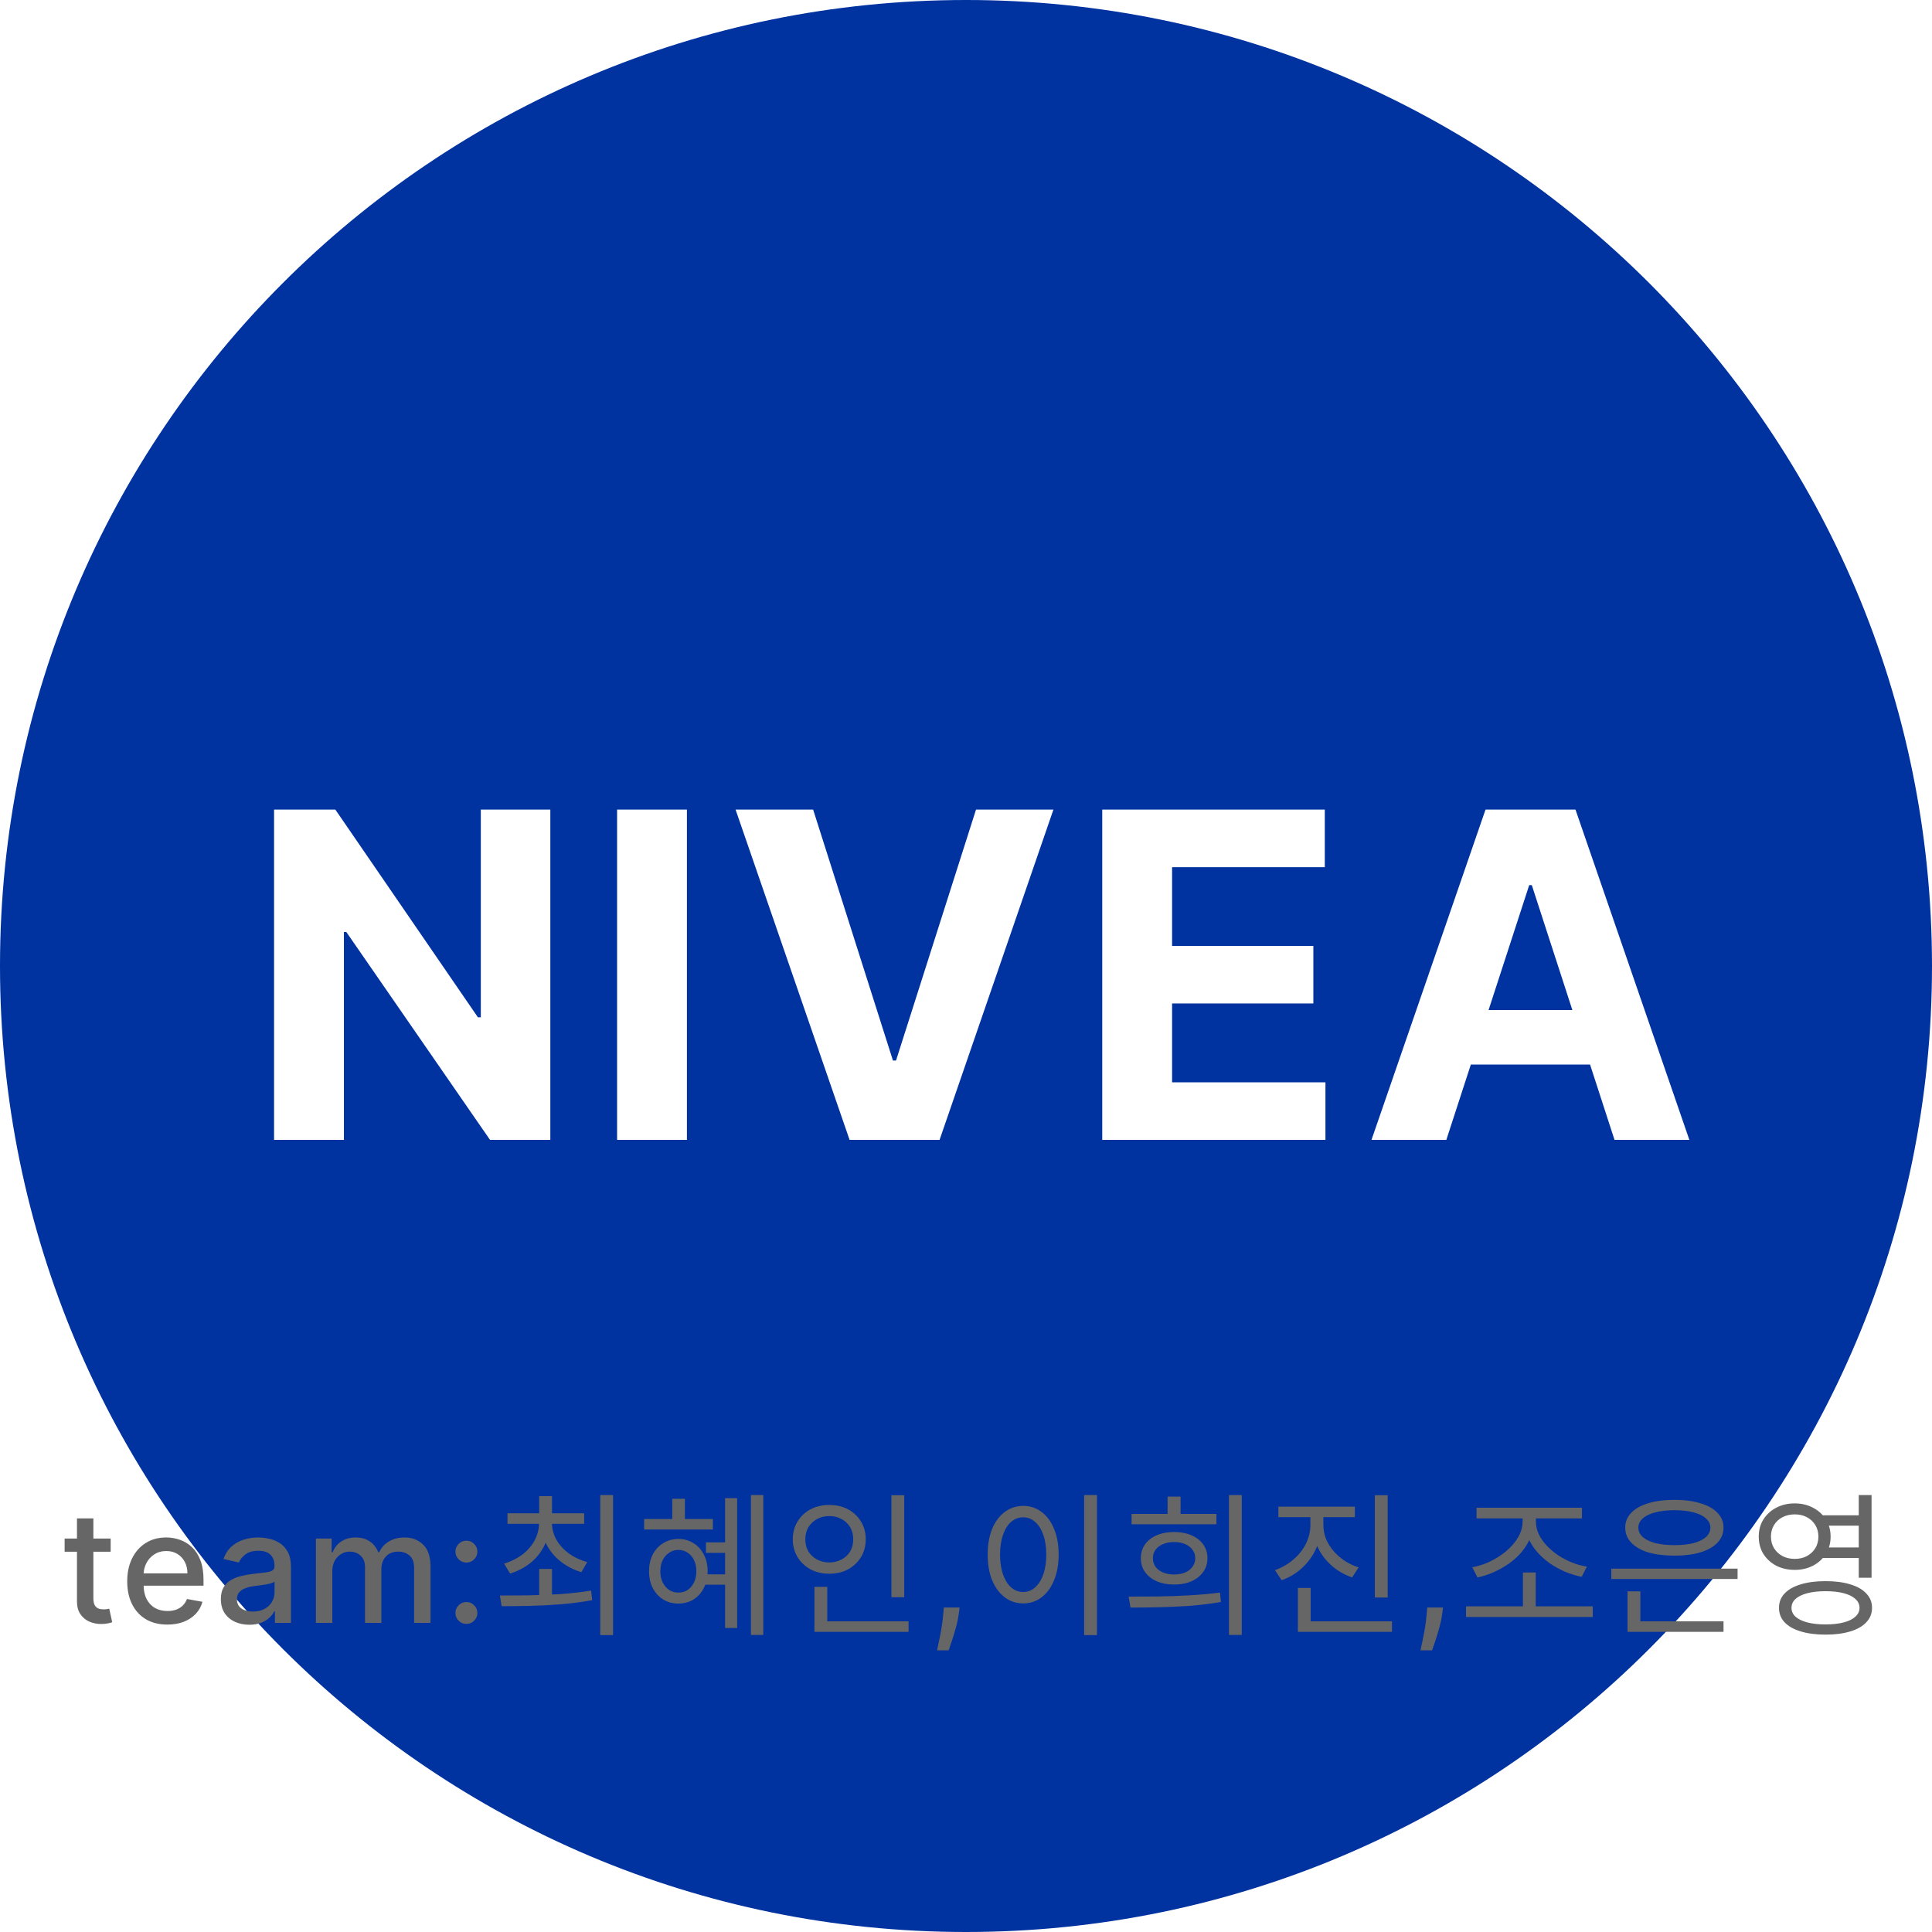
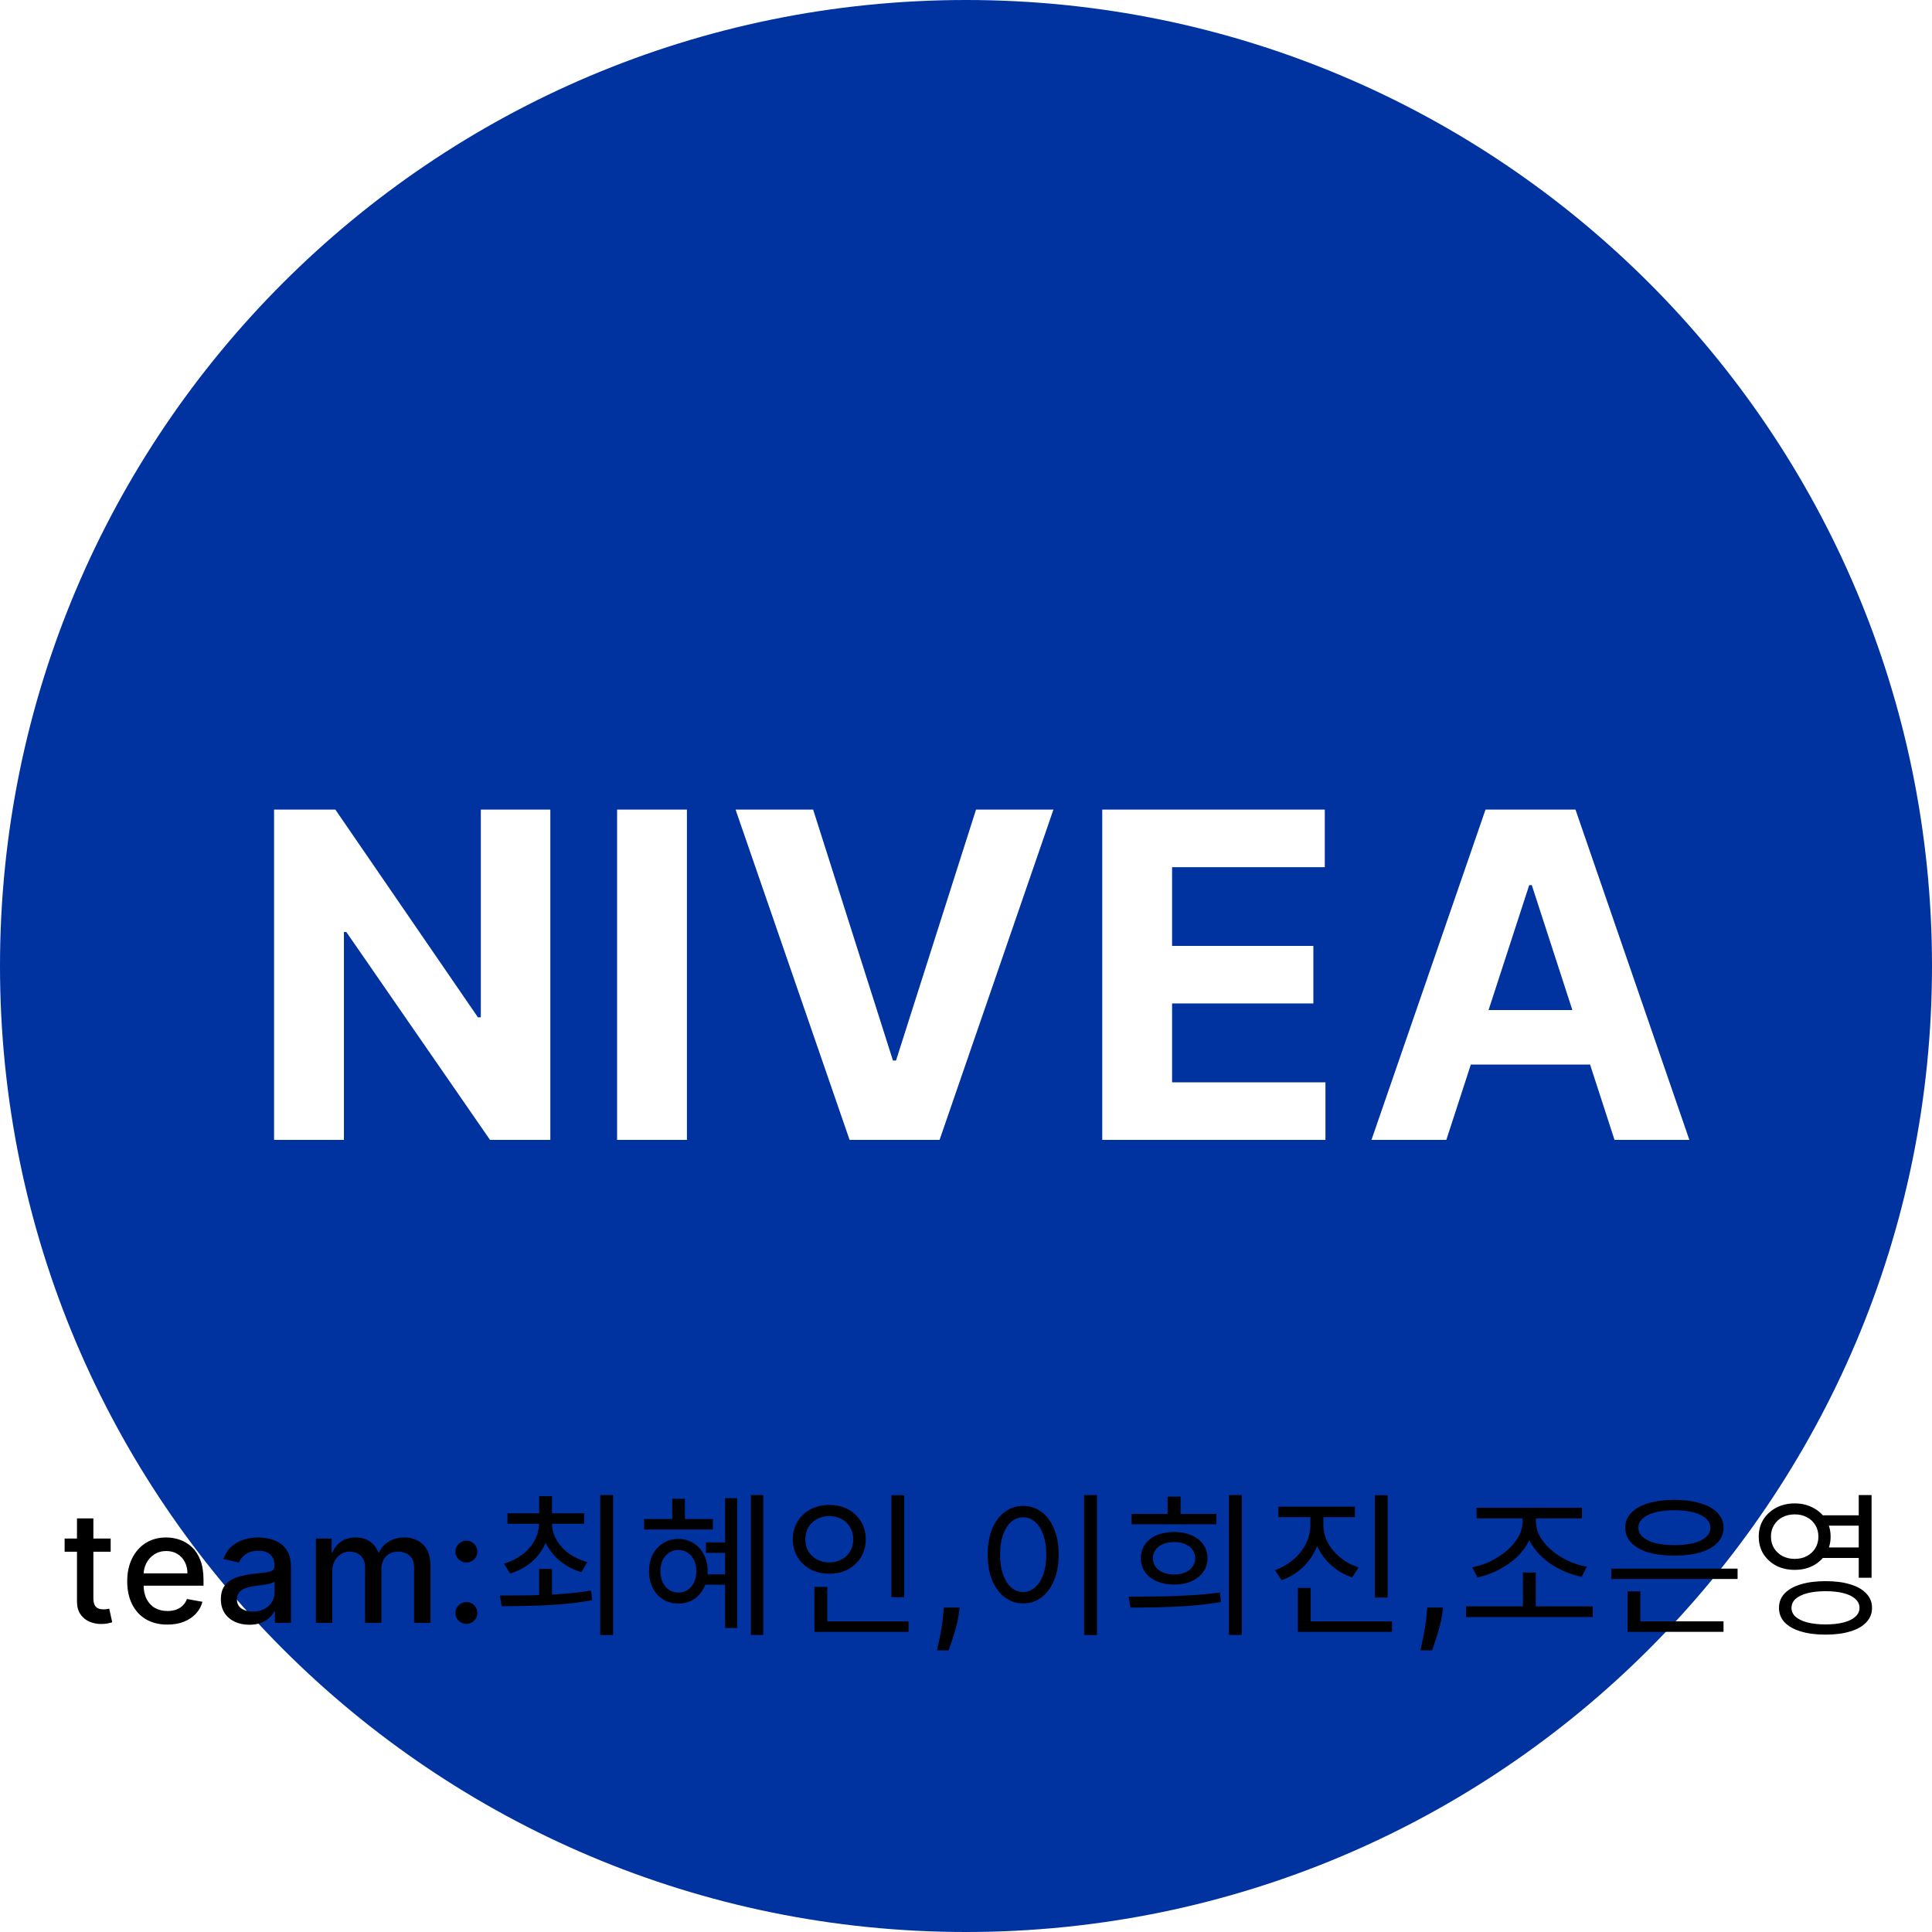
<svg xmlns="http://www.w3.org/2000/svg" width="100" height="100" viewBox="0 0 100 100" fill="none">
  <rect width="100" height="100" fill="white" />
  <circle cx="50" cy="50" r="50" fill="#0032A0" />
  <path d="M28.485 41.905V59H25.363L17.926 48.241H17.801V59H14.186V41.905H17.358L24.737 52.656H24.887V41.905H28.485ZM35.555 41.905V59H31.941V41.905H35.555ZM42.088 41.905L46.219 54.893H46.378L50.518 41.905H54.525L48.632 59H43.974L38.073 41.905H42.088ZM57.052 59V41.905H68.571V44.885H60.667V48.959H67.979V51.938H60.667V56.02H68.605V59H57.052ZM74.862 59H70.988L76.89 41.905H81.547L87.441 59H83.567L79.285 45.812H79.152L74.862 59ZM74.619 52.281H83.768V55.102H74.619V52.281Z" fill="white" />
-   <path d="M5.728 79.636V80.318H3.345V79.636H5.728ZM3.984 78.591H4.833V82.719C4.833 82.883 4.858 83.008 4.907 83.091C4.956 83.172 5.02 83.228 5.098 83.258C5.177 83.287 5.263 83.301 5.356 83.301C5.424 83.301 5.484 83.296 5.535 83.287C5.586 83.278 5.626 83.27 5.654 83.264L5.808 83.966C5.759 83.985 5.688 84.004 5.598 84.023C5.507 84.044 5.393 84.055 5.257 84.057C5.033 84.061 4.825 84.021 4.632 83.938C4.438 83.854 4.282 83.725 4.163 83.551C4.044 83.377 3.984 83.158 3.984 82.895V78.591ZM8.662 84.088C8.232 84.088 7.862 83.996 7.551 83.812C7.242 83.627 7.004 83.367 6.835 83.031C6.668 82.694 6.585 82.299 6.585 81.847C6.585 81.4 6.668 81.006 6.835 80.665C7.004 80.324 7.238 80.058 7.54 79.867C7.843 79.675 8.197 79.579 8.602 79.579C8.848 79.579 9.087 79.62 9.318 79.702C9.549 79.783 9.756 79.911 9.94 80.085C10.124 80.26 10.269 80.486 10.375 80.764C10.481 81.041 10.534 81.377 10.534 81.773V82.074H7.065V81.438H9.701C9.701 81.214 9.656 81.016 9.565 80.844C9.474 80.669 9.346 80.532 9.182 80.432C9.019 80.331 8.827 80.281 8.608 80.281C8.369 80.281 8.161 80.34 7.983 80.457C7.807 80.573 7.67 80.724 7.574 80.912C7.479 81.097 7.432 81.299 7.432 81.517V82.014C7.432 82.306 7.483 82.554 7.585 82.758C7.689 82.963 7.834 83.119 8.02 83.227C8.205 83.333 8.422 83.386 8.67 83.386C8.831 83.386 8.978 83.364 9.111 83.318C9.243 83.271 9.358 83.201 9.454 83.108C9.551 83.015 9.625 82.901 9.676 82.764L10.48 82.909C10.415 83.146 10.3 83.353 10.133 83.531C9.969 83.707 9.761 83.845 9.511 83.943C9.263 84.04 8.98 84.088 8.662 84.088ZM12.906 84.097C12.63 84.097 12.38 84.046 12.156 83.943C11.933 83.839 11.756 83.688 11.625 83.492C11.496 83.294 11.432 83.053 11.432 82.767C11.432 82.521 11.479 82.318 11.574 82.159C11.668 82 11.796 81.874 11.957 81.781C12.118 81.688 12.298 81.618 12.497 81.571C12.696 81.524 12.899 81.488 13.105 81.463C13.366 81.433 13.579 81.408 13.741 81.389C13.904 81.368 14.023 81.335 14.097 81.29C14.17 81.244 14.207 81.171 14.207 81.068V81.048C14.207 80.8 14.137 80.608 13.997 80.472C13.859 80.335 13.652 80.267 13.378 80.267C13.092 80.267 12.866 80.331 12.702 80.457C12.539 80.582 12.426 80.722 12.364 80.875L11.565 80.693C11.66 80.428 11.798 80.214 11.98 80.051C12.164 79.886 12.375 79.767 12.614 79.693C12.852 79.617 13.103 79.579 13.366 79.579C13.541 79.579 13.725 79.6 13.92 79.642C14.117 79.682 14.301 79.756 14.472 79.864C14.644 79.972 14.785 80.126 14.895 80.327C15.005 80.526 15.06 80.784 15.06 81.102V84H14.23V83.403H14.196C14.141 83.513 14.059 83.621 13.949 83.727C13.839 83.833 13.698 83.921 13.525 83.992C13.353 84.062 13.147 84.097 12.906 84.097ZM13.091 83.415C13.326 83.415 13.527 83.368 13.693 83.276C13.862 83.183 13.99 83.062 14.077 82.912C14.166 82.76 14.21 82.599 14.21 82.426V81.864C14.18 81.894 14.121 81.922 14.034 81.949C13.949 81.974 13.851 81.995 13.741 82.014C13.632 82.031 13.525 82.047 13.42 82.062C13.316 82.076 13.229 82.087 13.159 82.097C12.994 82.117 12.844 82.153 12.707 82.202C12.573 82.251 12.465 82.322 12.383 82.415C12.304 82.506 12.264 82.627 12.264 82.778C12.264 82.989 12.342 83.148 12.497 83.256C12.652 83.362 12.85 83.415 13.091 83.415ZM16.351 84V79.636H17.166V80.347H17.22C17.311 80.106 17.46 79.919 17.666 79.784C17.873 79.648 18.12 79.579 18.408 79.579C18.7 79.579 18.944 79.648 19.141 79.784C19.34 79.921 19.486 80.108 19.581 80.347H19.627C19.731 80.114 19.896 79.928 20.124 79.79C20.351 79.65 20.622 79.579 20.936 79.579C21.332 79.579 21.655 79.704 21.905 79.952C22.157 80.2 22.283 80.574 22.283 81.074V84H21.433V81.153C21.433 80.858 21.353 80.644 21.192 80.511C21.031 80.379 20.839 80.312 20.615 80.312C20.339 80.312 20.124 80.398 19.97 80.568C19.817 80.737 19.74 80.954 19.74 81.219V84H18.894V81.099C18.894 80.863 18.82 80.672 18.672 80.528C18.524 80.385 18.332 80.312 18.095 80.312C17.934 80.312 17.786 80.355 17.649 80.44C17.515 80.524 17.406 80.64 17.323 80.79C17.241 80.939 17.201 81.113 17.201 81.31V84H16.351ZM24.141 84.054C23.986 84.054 23.852 83.999 23.74 83.889C23.629 83.778 23.573 83.643 23.573 83.486C23.573 83.331 23.629 83.198 23.74 83.088C23.852 82.976 23.986 82.921 24.141 82.921C24.296 82.921 24.43 82.976 24.542 83.088C24.653 83.198 24.709 83.331 24.709 83.486C24.709 83.59 24.683 83.686 24.63 83.773C24.578 83.858 24.51 83.926 24.425 83.977C24.34 84.028 24.245 84.054 24.141 84.054ZM24.141 80.878C23.986 80.878 23.852 80.822 23.74 80.71C23.629 80.599 23.573 80.465 23.573 80.31C23.573 80.154 23.629 80.022 23.74 79.912C23.852 79.8 23.986 79.744 24.141 79.744C24.296 79.744 24.43 79.8 24.542 79.912C24.653 80.022 24.709 80.154 24.709 80.31C24.709 80.414 24.683 80.51 24.63 80.597C24.578 80.682 24.51 80.75 24.425 80.801C24.34 80.852 24.245 80.878 24.141 80.878ZM27.908 81.208H28.572V82.784H27.908V81.208ZM27.9 78.664H28.436V78.832C28.436 79.253 28.351 79.64 28.18 79.992C28.009 80.339 27.772 80.637 27.468 80.888C27.164 81.133 26.809 81.32 26.404 81.448L26.092 80.936C26.449 80.824 26.764 80.667 27.036 80.464C27.308 80.256 27.519 80.013 27.668 79.736C27.823 79.453 27.9 79.152 27.9 78.832V78.664ZM28.028 78.664H28.572V78.832C28.572 79.141 28.649 79.432 28.804 79.704C28.959 79.971 29.172 80.205 29.444 80.408C29.721 80.605 30.039 80.755 30.396 80.856L30.092 81.376C29.687 81.253 29.329 81.069 29.02 80.824C28.711 80.579 28.468 80.288 28.292 79.952C28.116 79.611 28.028 79.237 28.028 78.832V78.664ZM26.268 78.328H30.236V78.872H26.268V78.328ZM27.908 77.44H28.572V78.568H27.908V77.44ZM31.068 77.384H31.732V84.632H31.068V77.384ZM25.964 83.136L25.876 82.584C26.313 82.584 26.796 82.581 27.324 82.576C27.857 82.565 28.404 82.544 28.964 82.512C29.529 82.475 30.073 82.413 30.596 82.328L30.652 82.824C30.108 82.925 29.556 82.997 28.996 83.04C28.441 83.083 27.905 83.109 27.388 83.12C26.871 83.131 26.396 83.136 25.964 83.136ZM38.867 77.384H39.507V84.624H38.867V77.384ZM37.531 77.544H38.155V84.264H37.531V77.544ZM36.539 79.832H37.827V80.376H36.539V79.832ZM36.483 81.488H37.771V82.024H36.483V81.488ZM33.339 78.624H36.899V79.168H33.339V78.624ZM35.107 79.656C35.406 79.656 35.667 79.728 35.891 79.872C36.121 80.011 36.299 80.205 36.427 80.456C36.561 80.707 36.627 80.997 36.627 81.328C36.627 81.653 36.561 81.944 36.427 82.2C36.299 82.451 36.121 82.648 35.891 82.792C35.667 82.931 35.406 83 35.107 83C34.819 83 34.561 82.931 34.331 82.792C34.102 82.648 33.921 82.451 33.787 82.2C33.659 81.944 33.595 81.653 33.595 81.328C33.595 80.997 33.659 80.707 33.787 80.456C33.921 80.205 34.102 80.011 34.331 79.872C34.561 79.728 34.819 79.656 35.107 79.656ZM35.107 80.224C34.931 80.224 34.774 80.272 34.635 80.368C34.497 80.459 34.385 80.587 34.299 80.752C34.219 80.917 34.179 81.109 34.179 81.328C34.179 81.541 34.219 81.733 34.299 81.904C34.385 82.069 34.497 82.2 34.635 82.296C34.774 82.387 34.931 82.432 35.107 82.432C35.294 82.432 35.457 82.387 35.595 82.296C35.734 82.2 35.843 82.069 35.923 81.904C36.003 81.733 36.043 81.541 36.043 81.328C36.043 81.109 36.003 80.917 35.923 80.752C35.843 80.587 35.734 80.459 35.595 80.368C35.457 80.272 35.294 80.224 35.107 80.224ZM34.795 77.576H35.451V78.936H34.795V77.576ZM46.139 77.392H46.803V82.672H46.139V77.392ZM42.155 83.92H47.027V84.464H42.155V83.92ZM42.155 82.136H42.819V84.104H42.155V82.136ZM42.923 77.896C43.285 77.896 43.608 77.971 43.891 78.12C44.173 78.269 44.397 78.48 44.563 78.752C44.728 79.019 44.811 79.325 44.811 79.672C44.811 80.019 44.728 80.328 44.563 80.6C44.397 80.867 44.173 81.077 43.891 81.232C43.608 81.381 43.285 81.456 42.923 81.456C42.565 81.456 42.243 81.381 41.955 81.232C41.672 81.077 41.448 80.867 41.283 80.6C41.117 80.328 41.035 80.019 41.035 79.672C41.035 79.325 41.117 79.019 41.283 78.752C41.448 78.48 41.672 78.269 41.955 78.12C42.243 77.971 42.565 77.896 42.923 77.896ZM42.923 78.472C42.688 78.472 42.477 78.523 42.291 78.624C42.104 78.725 41.955 78.867 41.843 79.048C41.736 79.229 41.683 79.437 41.683 79.672C41.683 79.912 41.736 80.123 41.843 80.304C41.955 80.48 42.104 80.619 42.291 80.72C42.477 80.821 42.688 80.872 42.923 80.872C43.157 80.872 43.368 80.821 43.555 80.72C43.747 80.619 43.896 80.48 44.003 80.304C44.109 80.123 44.163 79.912 44.163 79.672C44.163 79.437 44.109 79.229 44.003 79.048C43.896 78.867 43.747 78.725 43.555 78.624C43.368 78.523 43.157 78.472 42.923 78.472ZM49.67 83.204L49.628 83.514C49.599 83.742 49.551 83.978 49.483 84.224C49.416 84.472 49.347 84.703 49.275 84.915C49.205 85.127 49.148 85.296 49.102 85.421H48.5C48.524 85.303 48.559 85.144 48.602 84.943C48.646 84.744 48.688 84.522 48.73 84.276C48.772 84.029 48.803 83.778 48.824 83.523L48.852 83.204H49.67ZM56.115 77.384H56.779V84.632H56.115V77.384ZM52.963 77.944C53.32 77.944 53.635 78.048 53.907 78.256C54.184 78.459 54.4 78.749 54.555 79.128C54.715 79.507 54.795 79.952 54.795 80.464C54.795 80.976 54.715 81.421 54.555 81.8C54.4 82.179 54.184 82.472 53.907 82.68C53.635 82.888 53.32 82.992 52.963 82.992C52.605 82.992 52.288 82.888 52.011 82.68C51.733 82.472 51.515 82.179 51.355 81.8C51.2 81.421 51.123 80.976 51.123 80.464C51.123 79.952 51.2 79.507 51.355 79.128C51.515 78.749 51.733 78.459 52.011 78.256C52.288 78.048 52.605 77.944 52.963 77.944ZM52.963 78.536C52.723 78.536 52.512 78.616 52.331 78.776C52.155 78.931 52.016 79.155 51.915 79.448C51.813 79.736 51.763 80.075 51.763 80.464C51.763 80.853 51.813 81.195 51.915 81.488C52.016 81.776 52.155 82 52.331 82.16C52.512 82.32 52.723 82.4 52.963 82.4C53.197 82.4 53.403 82.32 53.579 82.16C53.76 82 53.901 81.776 54.003 81.488C54.104 81.195 54.155 80.853 54.155 80.464C54.155 80.075 54.104 79.736 54.003 79.448C53.901 79.155 53.76 78.931 53.579 78.776C53.403 78.616 53.197 78.536 52.963 78.536ZM63.61 77.384H64.274V84.624H63.61V77.384ZM58.514 83.208L58.418 82.64C58.877 82.64 59.373 82.637 59.906 82.632C60.44 82.627 60.983 82.608 61.538 82.576C62.093 82.544 62.629 82.496 63.146 82.432L63.194 82.92C62.656 83.011 62.111 83.077 61.562 83.12C61.013 83.157 60.477 83.181 59.954 83.192C59.437 83.203 58.957 83.208 58.514 83.208ZM58.57 78.36H62.962V78.896H58.57V78.36ZM60.77 79.296C61.111 79.296 61.41 79.352 61.666 79.464C61.928 79.576 62.13 79.733 62.274 79.936C62.423 80.139 62.498 80.379 62.498 80.656C62.498 80.928 62.423 81.165 62.274 81.368C62.13 81.571 61.928 81.731 61.666 81.848C61.41 81.96 61.111 82.016 60.77 82.016C60.434 82.016 60.136 81.96 59.874 81.848C59.613 81.731 59.41 81.571 59.266 81.368C59.122 81.165 59.05 80.928 59.05 80.656C59.05 80.379 59.122 80.139 59.266 79.936C59.41 79.733 59.613 79.576 59.874 79.464C60.136 79.352 60.434 79.296 60.77 79.296ZM60.77 79.816C60.557 79.816 60.367 79.851 60.202 79.92C60.037 79.989 59.906 80.088 59.81 80.216C59.719 80.339 59.674 80.485 59.674 80.656C59.674 80.821 59.719 80.968 59.81 81.096C59.906 81.224 60.037 81.323 60.202 81.392C60.367 81.461 60.557 81.496 60.77 81.496C60.989 81.496 61.178 81.461 61.338 81.392C61.504 81.323 61.632 81.224 61.722 81.096C61.818 80.968 61.866 80.821 61.866 80.656C61.866 80.485 61.818 80.339 61.722 80.216C61.632 80.088 61.504 79.989 61.338 79.92C61.178 79.851 60.989 79.816 60.77 79.816ZM60.434 77.464H61.106V78.704H60.434V77.464ZM67.826 78.176H68.377V78.92C68.377 79.363 68.292 79.773 68.121 80.152C67.951 80.531 67.711 80.864 67.401 81.152C67.097 81.435 66.743 81.648 66.338 81.792L65.993 81.272C66.356 81.139 66.674 80.955 66.945 80.72C67.223 80.485 67.439 80.213 67.594 79.904C67.748 79.589 67.826 79.261 67.826 78.92V78.176ZM67.954 78.176H68.498V78.92C68.498 79.165 68.54 79.403 68.626 79.632C68.716 79.856 68.844 80.067 69.01 80.264C69.175 80.456 69.367 80.627 69.585 80.776C69.809 80.925 70.055 81.043 70.322 81.128L69.986 81.648C69.585 81.509 69.234 81.307 68.93 81.04C68.626 80.773 68.385 80.459 68.21 80.096C68.039 79.733 67.954 79.341 67.954 78.92V78.176ZM66.169 77.984H70.129V78.528H66.169V77.984ZM71.162 77.392H71.826V82.688H71.162V77.392ZM67.177 83.92H72.049V84.464H67.177V83.92ZM67.177 82.192H67.841V84.16H67.177V82.192ZM74.693 83.204L74.65 83.514C74.622 83.742 74.574 83.978 74.505 84.224C74.439 84.472 74.37 84.703 74.298 84.915C74.228 85.127 74.17 85.296 74.125 85.421H73.523C73.547 85.303 73.581 85.144 73.625 84.943C73.668 84.744 73.711 84.522 73.753 84.276C73.794 84.029 73.826 83.778 73.846 83.523L73.875 83.204H74.693ZM75.882 83.144H82.442V83.696H75.882V83.144ZM78.826 81.392H79.49V83.328H78.826V81.392ZM78.81 78.304H79.378V78.744C79.378 79.043 79.322 79.325 79.21 79.592C79.103 79.853 78.954 80.099 78.762 80.328C78.575 80.552 78.356 80.752 78.106 80.928C77.86 81.099 77.596 81.248 77.314 81.376C77.036 81.499 76.756 81.589 76.474 81.648L76.202 81.12C76.447 81.077 76.695 81.005 76.946 80.904C77.196 80.797 77.431 80.669 77.65 80.52C77.874 80.371 78.071 80.203 78.242 80.016C78.418 79.829 78.556 79.629 78.658 79.416C78.759 79.203 78.81 78.979 78.81 78.744V78.304ZM78.938 78.304H79.498V78.744C79.498 78.979 79.548 79.203 79.65 79.416C79.751 79.624 79.89 79.821 80.066 80.008C80.242 80.195 80.442 80.363 80.666 80.512C80.89 80.656 81.127 80.779 81.378 80.88C81.634 80.981 81.887 81.051 82.138 81.088L81.866 81.616C81.578 81.557 81.292 81.469 81.01 81.352C80.727 81.229 80.46 81.083 80.21 80.912C79.964 80.736 79.746 80.539 79.554 80.32C79.362 80.096 79.21 79.853 79.098 79.592C78.991 79.325 78.938 79.043 78.938 78.744V78.304ZM76.426 78.04H81.882V78.592H76.426V78.04ZM83.401 81.192H89.937V81.728H83.401V81.192ZM84.241 83.92H89.209V84.464H84.241V83.92ZM84.241 82.368H84.905V84.08H84.241V82.368ZM86.665 77.632C87.182 77.632 87.63 77.691 88.009 77.808C88.393 77.92 88.689 78.085 88.897 78.304C89.105 78.517 89.209 78.773 89.209 79.072C89.209 79.371 89.105 79.629 88.897 79.848C88.689 80.067 88.393 80.235 88.009 80.352C87.63 80.464 87.182 80.52 86.665 80.52C86.148 80.52 85.697 80.464 85.313 80.352C84.934 80.235 84.641 80.067 84.433 79.848C84.225 79.629 84.121 79.371 84.121 79.072C84.121 78.773 84.225 78.517 84.433 78.304C84.641 78.085 84.934 77.92 85.313 77.808C85.697 77.691 86.148 77.632 86.665 77.632ZM86.665 78.168C86.292 78.168 85.964 78.205 85.681 78.28C85.404 78.349 85.188 78.453 85.033 78.592C84.878 78.725 84.801 78.885 84.801 79.072C84.801 79.259 84.878 79.421 85.033 79.56C85.188 79.693 85.404 79.797 85.681 79.872C85.964 79.941 86.292 79.976 86.665 79.976C87.049 79.976 87.38 79.941 87.657 79.872C87.934 79.797 88.148 79.693 88.297 79.56C88.452 79.421 88.529 79.259 88.529 79.072C88.529 78.885 88.452 78.725 88.297 78.592C88.148 78.453 87.934 78.349 87.657 78.28C87.38 78.205 87.049 78.168 86.665 78.168ZM94.216 78.432H96.416V78.968H94.216V78.432ZM94.216 80.096H96.416V80.64H94.216V80.096ZM92.896 77.816C93.248 77.816 93.563 77.891 93.84 78.04C94.123 78.184 94.344 78.387 94.504 78.648C94.67 78.904 94.752 79.2 94.752 79.536C94.752 79.872 94.67 80.171 94.504 80.432C94.344 80.688 94.123 80.891 93.84 81.04C93.563 81.184 93.248 81.256 92.896 81.256C92.539 81.256 92.219 81.184 91.936 81.04C91.659 80.891 91.438 80.688 91.272 80.432C91.112 80.171 91.032 79.872 91.032 79.536C91.032 79.2 91.112 78.904 91.272 78.648C91.438 78.387 91.659 78.184 91.936 78.04C92.219 77.891 92.539 77.816 92.896 77.816ZM92.896 78.384C92.662 78.384 92.451 78.432 92.264 78.528C92.078 78.624 91.931 78.76 91.824 78.936C91.718 79.107 91.664 79.307 91.664 79.536C91.664 79.76 91.718 79.96 91.824 80.136C91.931 80.307 92.078 80.443 92.264 80.544C92.451 80.64 92.662 80.688 92.896 80.688C93.131 80.688 93.339 80.64 93.52 80.544C93.707 80.443 93.854 80.307 93.96 80.136C94.067 79.96 94.12 79.76 94.12 79.536C94.12 79.307 94.067 79.107 93.96 78.936C93.854 78.76 93.707 78.624 93.52 78.528C93.339 78.432 93.131 78.384 92.896 78.384ZM96.208 77.384H96.872V81.664H96.208V77.384ZM94.488 81.84C94.99 81.84 95.419 81.896 95.776 82.008C96.134 82.115 96.408 82.272 96.6 82.48C96.798 82.683 96.896 82.931 96.896 83.224C96.896 83.512 96.798 83.76 96.6 83.968C96.408 84.176 96.134 84.333 95.776 84.44C95.419 84.552 94.99 84.608 94.488 84.608C93.992 84.608 93.563 84.552 93.2 84.44C92.843 84.333 92.566 84.176 92.368 83.968C92.176 83.76 92.08 83.512 92.08 83.224C92.08 82.931 92.176 82.683 92.368 82.48C92.566 82.272 92.843 82.115 93.2 82.008C93.563 81.896 93.992 81.84 94.488 81.84ZM94.488 82.36C94.126 82.36 93.811 82.395 93.544 82.464C93.283 82.533 93.08 82.632 92.936 82.76C92.798 82.888 92.728 83.043 92.728 83.224C92.728 83.4 92.798 83.552 92.936 83.68C93.08 83.808 93.283 83.907 93.544 83.976C93.811 84.045 94.126 84.08 94.488 84.08C94.856 84.08 95.171 84.045 95.432 83.976C95.694 83.907 95.894 83.808 96.032 83.68C96.176 83.552 96.248 83.4 96.248 83.224C96.248 83.043 96.176 82.888 96.032 82.76C95.894 82.632 95.694 82.533 95.432 82.464C95.171 82.395 94.856 82.36 94.488 82.36Z" fill="#666666" />
+   <path d="M5.728 79.636V80.318H3.345V79.636H5.728ZM3.984 78.591H4.833V82.719C4.833 82.883 4.858 83.008 4.907 83.091C4.956 83.172 5.02 83.228 5.098 83.258C5.177 83.287 5.263 83.301 5.356 83.301C5.424 83.301 5.484 83.296 5.535 83.287C5.586 83.278 5.626 83.27 5.654 83.264L5.808 83.966C5.759 83.985 5.688 84.004 5.598 84.023C5.507 84.044 5.393 84.055 5.257 84.057C5.033 84.061 4.825 84.021 4.632 83.938C4.438 83.854 4.282 83.725 4.163 83.551C4.044 83.377 3.984 83.158 3.984 82.895V78.591ZM8.662 84.088C8.232 84.088 7.862 83.996 7.551 83.812C7.242 83.627 7.004 83.367 6.835 83.031C6.668 82.694 6.585 82.299 6.585 81.847C6.585 81.4 6.668 81.006 6.835 80.665C7.004 80.324 7.238 80.058 7.54 79.867C7.843 79.675 8.197 79.579 8.602 79.579C8.848 79.579 9.087 79.62 9.318 79.702C9.549 79.783 9.756 79.911 9.94 80.085C10.124 80.26 10.269 80.486 10.375 80.764C10.481 81.041 10.534 81.377 10.534 81.773V82.074H7.065V81.438H9.701C9.701 81.214 9.656 81.016 9.565 80.844C9.474 80.669 9.346 80.532 9.182 80.432C9.019 80.331 8.827 80.281 8.608 80.281C8.369 80.281 8.161 80.34 7.983 80.457C7.807 80.573 7.67 80.724 7.574 80.912C7.479 81.097 7.432 81.299 7.432 81.517V82.014C7.432 82.306 7.483 82.554 7.585 82.758C7.689 82.963 7.834 83.119 8.02 83.227C8.205 83.333 8.422 83.386 8.67 83.386C8.831 83.386 8.978 83.364 9.111 83.318C9.243 83.271 9.358 83.201 9.454 83.108C9.551 83.015 9.625 82.901 9.676 82.764L10.48 82.909C10.415 83.146 10.3 83.353 10.133 83.531C9.969 83.707 9.761 83.845 9.511 83.943C9.263 84.04 8.98 84.088 8.662 84.088ZM12.906 84.097C12.63 84.097 12.38 84.046 12.156 83.943C11.933 83.839 11.756 83.688 11.625 83.492C11.496 83.294 11.432 83.053 11.432 82.767C11.432 82.521 11.479 82.318 11.574 82.159C11.668 82 11.796 81.874 11.957 81.781C12.118 81.688 12.298 81.618 12.497 81.571C12.696 81.524 12.899 81.488 13.105 81.463C13.366 81.433 13.579 81.408 13.741 81.389C13.904 81.368 14.023 81.335 14.097 81.29C14.17 81.244 14.207 81.171 14.207 81.068V81.048C14.207 80.8 14.137 80.608 13.997 80.472C13.859 80.335 13.652 80.267 13.378 80.267C13.092 80.267 12.866 80.331 12.702 80.457C12.539 80.582 12.426 80.722 12.364 80.875L11.565 80.693C11.66 80.428 11.798 80.214 11.98 80.051C12.164 79.886 12.375 79.767 12.614 79.693C12.852 79.617 13.103 79.579 13.366 79.579C13.541 79.579 13.725 79.6 13.92 79.642C14.117 79.682 14.301 79.756 14.472 79.864C14.644 79.972 14.785 80.126 14.895 80.327C15.005 80.526 15.06 80.784 15.06 81.102V84H14.23V83.403H14.196C14.141 83.513 14.059 83.621 13.949 83.727C13.839 83.833 13.698 83.921 13.525 83.992C13.353 84.062 13.147 84.097 12.906 84.097ZM13.091 83.415C13.326 83.415 13.527 83.368 13.693 83.276C13.862 83.183 13.99 83.062 14.077 82.912C14.166 82.76 14.21 82.599 14.21 82.426V81.864C14.18 81.894 14.121 81.922 14.034 81.949C13.949 81.974 13.851 81.995 13.741 82.014C13.632 82.031 13.525 82.047 13.42 82.062C13.316 82.076 13.229 82.087 13.159 82.097C12.994 82.117 12.844 82.153 12.707 82.202C12.573 82.251 12.465 82.322 12.383 82.415C12.304 82.506 12.264 82.627 12.264 82.778C12.264 82.989 12.342 83.148 12.497 83.256C12.652 83.362 12.85 83.415 13.091 83.415ZM16.351 84V79.636H17.166V80.347H17.22C17.311 80.106 17.46 79.919 17.666 79.784C17.873 79.648 18.12 79.579 18.408 79.579C18.7 79.579 18.944 79.648 19.141 79.784C19.34 79.921 19.486 80.108 19.581 80.347H19.627C19.731 80.114 19.896 79.928 20.124 79.79C20.351 79.65 20.622 79.579 20.936 79.579C21.332 79.579 21.655 79.704 21.905 79.952C22.157 80.2 22.283 80.574 22.283 81.074V84H21.433V81.153C21.433 80.858 21.353 80.644 21.192 80.511C21.031 80.379 20.839 80.312 20.615 80.312C20.339 80.312 20.124 80.398 19.97 80.568C19.817 80.737 19.74 80.954 19.74 81.219V84H18.894V81.099C18.894 80.863 18.82 80.672 18.672 80.528C18.524 80.385 18.332 80.312 18.095 80.312C17.934 80.312 17.786 80.355 17.649 80.44C17.515 80.524 17.406 80.64 17.323 80.79C17.241 80.939 17.201 81.113 17.201 81.31V84H16.351ZM24.141 84.054C23.986 84.054 23.852 83.999 23.74 83.889C23.629 83.778 23.573 83.643 23.573 83.486C23.573 83.331 23.629 83.198 23.74 83.088C23.852 82.976 23.986 82.921 24.141 82.921C24.296 82.921 24.43 82.976 24.542 83.088C24.653 83.198 24.709 83.331 24.709 83.486C24.709 83.59 24.683 83.686 24.63 83.773C24.578 83.858 24.51 83.926 24.425 83.977C24.34 84.028 24.245 84.054 24.141 84.054ZM24.141 80.878C23.986 80.878 23.852 80.822 23.74 80.71C23.629 80.599 23.573 80.465 23.573 80.31C23.573 80.154 23.629 80.022 23.74 79.912C23.852 79.8 23.986 79.744 24.141 79.744C24.296 79.744 24.43 79.8 24.542 79.912C24.653 80.022 24.709 80.154 24.709 80.31C24.709 80.414 24.683 80.51 24.63 80.597C24.578 80.682 24.51 80.75 24.425 80.801C24.34 80.852 24.245 80.878 24.141 80.878ZM27.908 81.208H28.572V82.784H27.908V81.208ZM27.9 78.664H28.436V78.832C28.436 79.253 28.351 79.64 28.18 79.992C28.009 80.339 27.772 80.637 27.468 80.888C27.164 81.133 26.809 81.32 26.404 81.448L26.092 80.936C26.449 80.824 26.764 80.667 27.036 80.464C27.308 80.256 27.519 80.013 27.668 79.736C27.823 79.453 27.9 79.152 27.9 78.832V78.664ZM28.028 78.664H28.572V78.832C28.572 79.141 28.649 79.432 28.804 79.704C28.959 79.971 29.172 80.205 29.444 80.408C29.721 80.605 30.039 80.755 30.396 80.856L30.092 81.376C29.687 81.253 29.329 81.069 29.02 80.824C28.711 80.579 28.468 80.288 28.292 79.952C28.116 79.611 28.028 79.237 28.028 78.832V78.664ZM26.268 78.328H30.236V78.872H26.268V78.328ZM27.908 77.44H28.572V78.568H27.908V77.44ZM31.068 77.384H31.732V84.632H31.068V77.384ZM25.964 83.136L25.876 82.584C26.313 82.584 26.796 82.581 27.324 82.576C27.857 82.565 28.404 82.544 28.964 82.512C29.529 82.475 30.073 82.413 30.596 82.328L30.652 82.824C30.108 82.925 29.556 82.997 28.996 83.04C28.441 83.083 27.905 83.109 27.388 83.12C26.871 83.131 26.396 83.136 25.964 83.136ZM38.867 77.384H39.507V84.624H38.867V77.384ZM37.531 77.544H38.155V84.264H37.531V77.544ZM36.539 79.832H37.827V80.376H36.539V79.832ZM36.483 81.488H37.771V82.024H36.483V81.488ZM33.339 78.624H36.899V79.168H33.339V78.624ZM35.107 79.656C35.406 79.656 35.667 79.728 35.891 79.872C36.121 80.011 36.299 80.205 36.427 80.456C36.561 80.707 36.627 80.997 36.627 81.328C36.627 81.653 36.561 81.944 36.427 82.2C36.299 82.451 36.121 82.648 35.891 82.792C35.667 82.931 35.406 83 35.107 83C34.819 83 34.561 82.931 34.331 82.792C34.102 82.648 33.921 82.451 33.787 82.2C33.659 81.944 33.595 81.653 33.595 81.328C33.595 80.997 33.659 80.707 33.787 80.456C33.921 80.205 34.102 80.011 34.331 79.872C34.561 79.728 34.819 79.656 35.107 79.656ZM35.107 80.224C34.931 80.224 34.774 80.272 34.635 80.368C34.497 80.459 34.385 80.587 34.299 80.752C34.219 80.917 34.179 81.109 34.179 81.328C34.179 81.541 34.219 81.733 34.299 81.904C34.385 82.069 34.497 82.2 34.635 82.296C34.774 82.387 34.931 82.432 35.107 82.432C35.294 82.432 35.457 82.387 35.595 82.296C35.734 82.2 35.843 82.069 35.923 81.904C36.003 81.733 36.043 81.541 36.043 81.328C36.043 81.109 36.003 80.917 35.923 80.752C35.843 80.587 35.734 80.459 35.595 80.368C35.457 80.272 35.294 80.224 35.107 80.224ZM34.795 77.576H35.451V78.936H34.795V77.576ZM46.139 77.392H46.803V82.672H46.139V77.392ZM42.155 83.92H47.027V84.464H42.155V83.92ZM42.155 82.136H42.819V84.104H42.155V82.136ZM42.923 77.896C43.285 77.896 43.608 77.971 43.891 78.12C44.173 78.269 44.397 78.48 44.563 78.752C44.728 79.019 44.811 79.325 44.811 79.672C44.811 80.019 44.728 80.328 44.563 80.6C44.397 80.867 44.173 81.077 43.891 81.232C43.608 81.381 43.285 81.456 42.923 81.456C42.565 81.456 42.243 81.381 41.955 81.232C41.672 81.077 41.448 80.867 41.283 80.6C41.117 80.328 41.035 80.019 41.035 79.672C41.035 79.325 41.117 79.019 41.283 78.752C41.448 78.48 41.672 78.269 41.955 78.12C42.243 77.971 42.565 77.896 42.923 77.896ZM42.923 78.472C42.688 78.472 42.477 78.523 42.291 78.624C42.104 78.725 41.955 78.867 41.843 79.048C41.736 79.229 41.683 79.437 41.683 79.672C41.683 79.912 41.736 80.123 41.843 80.304C41.955 80.48 42.104 80.619 42.291 80.72C42.477 80.821 42.688 80.872 42.923 80.872C43.157 80.872 43.368 80.821 43.555 80.72C43.747 80.619 43.896 80.48 44.003 80.304C44.109 80.123 44.163 79.912 44.163 79.672C44.163 79.437 44.109 79.229 44.003 79.048C43.896 78.867 43.747 78.725 43.555 78.624C43.368 78.523 43.157 78.472 42.923 78.472ZM49.67 83.204L49.628 83.514C49.599 83.742 49.551 83.978 49.483 84.224C49.416 84.472 49.347 84.703 49.275 84.915C49.205 85.127 49.148 85.296 49.102 85.421H48.5C48.524 85.303 48.559 85.144 48.602 84.943C48.646 84.744 48.688 84.522 48.73 84.276C48.772 84.029 48.803 83.778 48.824 83.523L48.852 83.204H49.67ZM56.115 77.384H56.779V84.632H56.115V77.384ZM52.963 77.944C53.32 77.944 53.635 78.048 53.907 78.256C54.184 78.459 54.4 78.749 54.555 79.128C54.715 79.507 54.795 79.952 54.795 80.464C54.795 80.976 54.715 81.421 54.555 81.8C54.4 82.179 54.184 82.472 53.907 82.68C53.635 82.888 53.32 82.992 52.963 82.992C52.605 82.992 52.288 82.888 52.011 82.68C51.733 82.472 51.515 82.179 51.355 81.8C51.2 81.421 51.123 80.976 51.123 80.464C51.123 79.952 51.2 79.507 51.355 79.128C51.515 78.749 51.733 78.459 52.011 78.256C52.288 78.048 52.605 77.944 52.963 77.944ZM52.963 78.536C52.723 78.536 52.512 78.616 52.331 78.776C52.155 78.931 52.016 79.155 51.915 79.448C51.813 79.736 51.763 80.075 51.763 80.464C51.763 80.853 51.813 81.195 51.915 81.488C52.016 81.776 52.155 82 52.331 82.16C52.512 82.32 52.723 82.4 52.963 82.4C53.197 82.4 53.403 82.32 53.579 82.16C53.76 82 53.901 81.776 54.003 81.488C54.104 81.195 54.155 80.853 54.155 80.464C54.155 80.075 54.104 79.736 54.003 79.448C53.901 79.155 53.76 78.931 53.579 78.776C53.403 78.616 53.197 78.536 52.963 78.536ZM63.61 77.384H64.274V84.624H63.61V77.384ZM58.514 83.208L58.418 82.64C58.877 82.64 59.373 82.637 59.906 82.632C60.44 82.627 60.983 82.608 61.538 82.576C62.093 82.544 62.629 82.496 63.146 82.432L63.194 82.92C62.656 83.011 62.111 83.077 61.562 83.12C61.013 83.157 60.477 83.181 59.954 83.192C59.437 83.203 58.957 83.208 58.514 83.208ZM58.57 78.36H62.962V78.896H58.57V78.36ZM60.77 79.296C61.111 79.296 61.41 79.352 61.666 79.464C61.928 79.576 62.13 79.733 62.274 79.936C62.423 80.139 62.498 80.379 62.498 80.656C62.498 80.928 62.423 81.165 62.274 81.368C62.13 81.571 61.928 81.731 61.666 81.848C61.41 81.96 61.111 82.016 60.77 82.016C60.434 82.016 60.136 81.96 59.874 81.848C59.613 81.731 59.41 81.571 59.266 81.368C59.122 81.165 59.05 80.928 59.05 80.656C59.05 80.379 59.122 80.139 59.266 79.936C59.41 79.733 59.613 79.576 59.874 79.464C60.136 79.352 60.434 79.296 60.77 79.296ZM60.77 79.816C60.557 79.816 60.367 79.851 60.202 79.92C60.037 79.989 59.906 80.088 59.81 80.216C59.719 80.339 59.674 80.485 59.674 80.656C59.674 80.821 59.719 80.968 59.81 81.096C59.906 81.224 60.037 81.323 60.202 81.392C60.367 81.461 60.557 81.496 60.77 81.496C60.989 81.496 61.178 81.461 61.338 81.392C61.504 81.323 61.632 81.224 61.722 81.096C61.818 80.968 61.866 80.821 61.866 80.656C61.866 80.485 61.818 80.339 61.722 80.216C61.632 80.088 61.504 79.989 61.338 79.92C61.178 79.851 60.989 79.816 60.77 79.816ZM60.434 77.464H61.106V78.704H60.434V77.464ZM67.826 78.176H68.377V78.92C68.377 79.363 68.292 79.773 68.121 80.152C67.951 80.531 67.711 80.864 67.401 81.152C67.097 81.435 66.743 81.648 66.338 81.792L65.993 81.272C66.356 81.139 66.674 80.955 66.945 80.72C67.223 80.485 67.439 80.213 67.594 79.904C67.748 79.589 67.826 79.261 67.826 78.92V78.176ZM67.954 78.176H68.498V78.92C68.498 79.165 68.54 79.403 68.626 79.632C68.716 79.856 68.844 80.067 69.01 80.264C69.175 80.456 69.367 80.627 69.585 80.776C69.809 80.925 70.055 81.043 70.322 81.128L69.986 81.648C69.585 81.509 69.234 81.307 68.93 81.04C68.626 80.773 68.385 80.459 68.21 80.096C68.039 79.733 67.954 79.341 67.954 78.92V78.176ZM66.169 77.984H70.129V78.528H66.169V77.984ZM71.162 77.392H71.826V82.688H71.162V77.392ZM67.177 83.92H72.049V84.464H67.177V83.92ZM67.177 82.192H67.841V84.16H67.177V82.192ZM74.693 83.204L74.65 83.514C74.622 83.742 74.574 83.978 74.505 84.224C74.439 84.472 74.37 84.703 74.298 84.915C74.228 85.127 74.17 85.296 74.125 85.421H73.523C73.547 85.303 73.581 85.144 73.625 84.943C73.668 84.744 73.711 84.522 73.753 84.276C73.794 84.029 73.826 83.778 73.846 83.523L73.875 83.204H74.693ZM75.882 83.144H82.442V83.696H75.882V83.144ZM78.826 81.392H79.49V83.328H78.826V81.392ZM78.81 78.304H79.378V78.744C79.378 79.043 79.322 79.325 79.21 79.592C79.103 79.853 78.954 80.099 78.762 80.328C78.575 80.552 78.356 80.752 78.106 80.928C77.86 81.099 77.596 81.248 77.314 81.376C77.036 81.499 76.756 81.589 76.474 81.648L76.202 81.12C76.447 81.077 76.695 81.005 76.946 80.904C77.196 80.797 77.431 80.669 77.65 80.52C77.874 80.371 78.071 80.203 78.242 80.016C78.418 79.829 78.556 79.629 78.658 79.416C78.759 79.203 78.81 78.979 78.81 78.744V78.304ZM78.938 78.304H79.498V78.744C79.498 78.979 79.548 79.203 79.65 79.416C79.751 79.624 79.89 79.821 80.066 80.008C80.242 80.195 80.442 80.363 80.666 80.512C80.89 80.656 81.127 80.779 81.378 80.88C81.634 80.981 81.887 81.051 82.138 81.088L81.866 81.616C81.578 81.557 81.292 81.469 81.01 81.352C80.727 81.229 80.46 81.083 80.21 80.912C79.964 80.736 79.746 80.539 79.554 80.32C79.362 80.096 79.21 79.853 79.098 79.592C78.991 79.325 78.938 79.043 78.938 78.744V78.304ZM76.426 78.04H81.882V78.592H76.426V78.04ZM83.401 81.192H89.937V81.728H83.401V81.192ZM84.241 83.92H89.209V84.464H84.241V83.92ZM84.241 82.368H84.905V84.08H84.241V82.368ZM86.665 77.632C87.182 77.632 87.63 77.691 88.009 77.808C88.393 77.92 88.689 78.085 88.897 78.304C89.105 78.517 89.209 78.773 89.209 79.072C89.209 79.371 89.105 79.629 88.897 79.848C88.689 80.067 88.393 80.235 88.009 80.352C87.63 80.464 87.182 80.52 86.665 80.52C86.148 80.52 85.697 80.464 85.313 80.352C84.934 80.235 84.641 80.067 84.433 79.848C84.225 79.629 84.121 79.371 84.121 79.072C84.121 78.773 84.225 78.517 84.433 78.304C84.641 78.085 84.934 77.92 85.313 77.808C85.697 77.691 86.148 77.632 86.665 77.632ZM86.665 78.168C86.292 78.168 85.964 78.205 85.681 78.28C85.404 78.349 85.188 78.453 85.033 78.592C84.878 78.725 84.801 78.885 84.801 79.072C84.801 79.259 84.878 79.421 85.033 79.56C85.188 79.693 85.404 79.797 85.681 79.872C85.964 79.941 86.292 79.976 86.665 79.976C87.049 79.976 87.38 79.941 87.657 79.872C87.934 79.797 88.148 79.693 88.297 79.56C88.452 79.421 88.529 79.259 88.529 79.072C88.529 78.885 88.452 78.725 88.297 78.592C88.148 78.453 87.934 78.349 87.657 78.28C87.38 78.205 87.049 78.168 86.665 78.168ZM94.216 78.432H96.416V78.968H94.216V78.432ZM94.216 80.096H96.416V80.64H94.216V80.096ZM92.896 77.816C93.248 77.816 93.563 77.891 93.84 78.04C94.123 78.184 94.344 78.387 94.504 78.648C94.67 78.904 94.752 79.2 94.752 79.536C94.752 79.872 94.67 80.171 94.504 80.432C94.344 80.688 94.123 80.891 93.84 81.04C93.563 81.184 93.248 81.256 92.896 81.256C92.539 81.256 92.219 81.184 91.936 81.04C91.659 80.891 91.438 80.688 91.272 80.432C91.112 80.171 91.032 79.872 91.032 79.536C91.032 79.2 91.112 78.904 91.272 78.648C91.438 78.387 91.659 78.184 91.936 78.04C92.219 77.891 92.539 77.816 92.896 77.816ZM92.896 78.384C92.662 78.384 92.451 78.432 92.264 78.528C92.078 78.624 91.931 78.76 91.824 78.936C91.718 79.107 91.664 79.307 91.664 79.536C91.664 79.76 91.718 79.96 91.824 80.136C91.931 80.307 92.078 80.443 92.264 80.544C92.451 80.64 92.662 80.688 92.896 80.688C93.131 80.688 93.339 80.64 93.52 80.544C93.707 80.443 93.854 80.307 93.96 80.136C94.067 79.96 94.12 79.76 94.12 79.536C94.12 79.307 94.067 79.107 93.96 78.936C93.854 78.76 93.707 78.624 93.52 78.528C93.339 78.432 93.131 78.384 92.896 78.384ZM96.208 77.384H96.872V81.664H96.208V77.384ZM94.488 81.84C94.99 81.84 95.419 81.896 95.776 82.008C96.134 82.115 96.408 82.272 96.6 82.48C96.798 82.683 96.896 82.931 96.896 83.224C96.896 83.512 96.798 83.76 96.6 83.968C96.408 84.176 96.134 84.333 95.776 84.44C95.419 84.552 94.99 84.608 94.488 84.608C93.992 84.608 93.563 84.552 93.2 84.44C92.843 84.333 92.566 84.176 92.368 83.968C92.176 83.76 92.08 83.512 92.08 83.224C92.08 82.931 92.176 82.683 92.368 82.48C92.566 82.272 92.843 82.115 93.2 82.008C93.563 81.896 93.992 81.84 94.488 81.84ZM94.488 82.36C94.126 82.36 93.811 82.395 93.544 82.464C93.283 82.533 93.08 82.632 92.936 82.76C92.798 82.888 92.728 83.043 92.728 83.224C92.728 83.4 92.798 83.552 92.936 83.68C93.08 83.808 93.283 83.907 93.544 83.976C93.811 84.045 94.126 84.08 94.488 84.08C94.856 84.08 95.171 84.045 95.432 83.976C95.694 83.907 95.894 83.808 96.032 83.68C96.176 83.552 96.248 83.4 96.248 83.224C96.248 83.043 96.176 82.888 96.032 82.76C95.894 82.632 95.694 82.533 95.432 82.464C95.171 82.395 94.856 82.36 94.488 82.36Z" fill="black" />
</svg>
